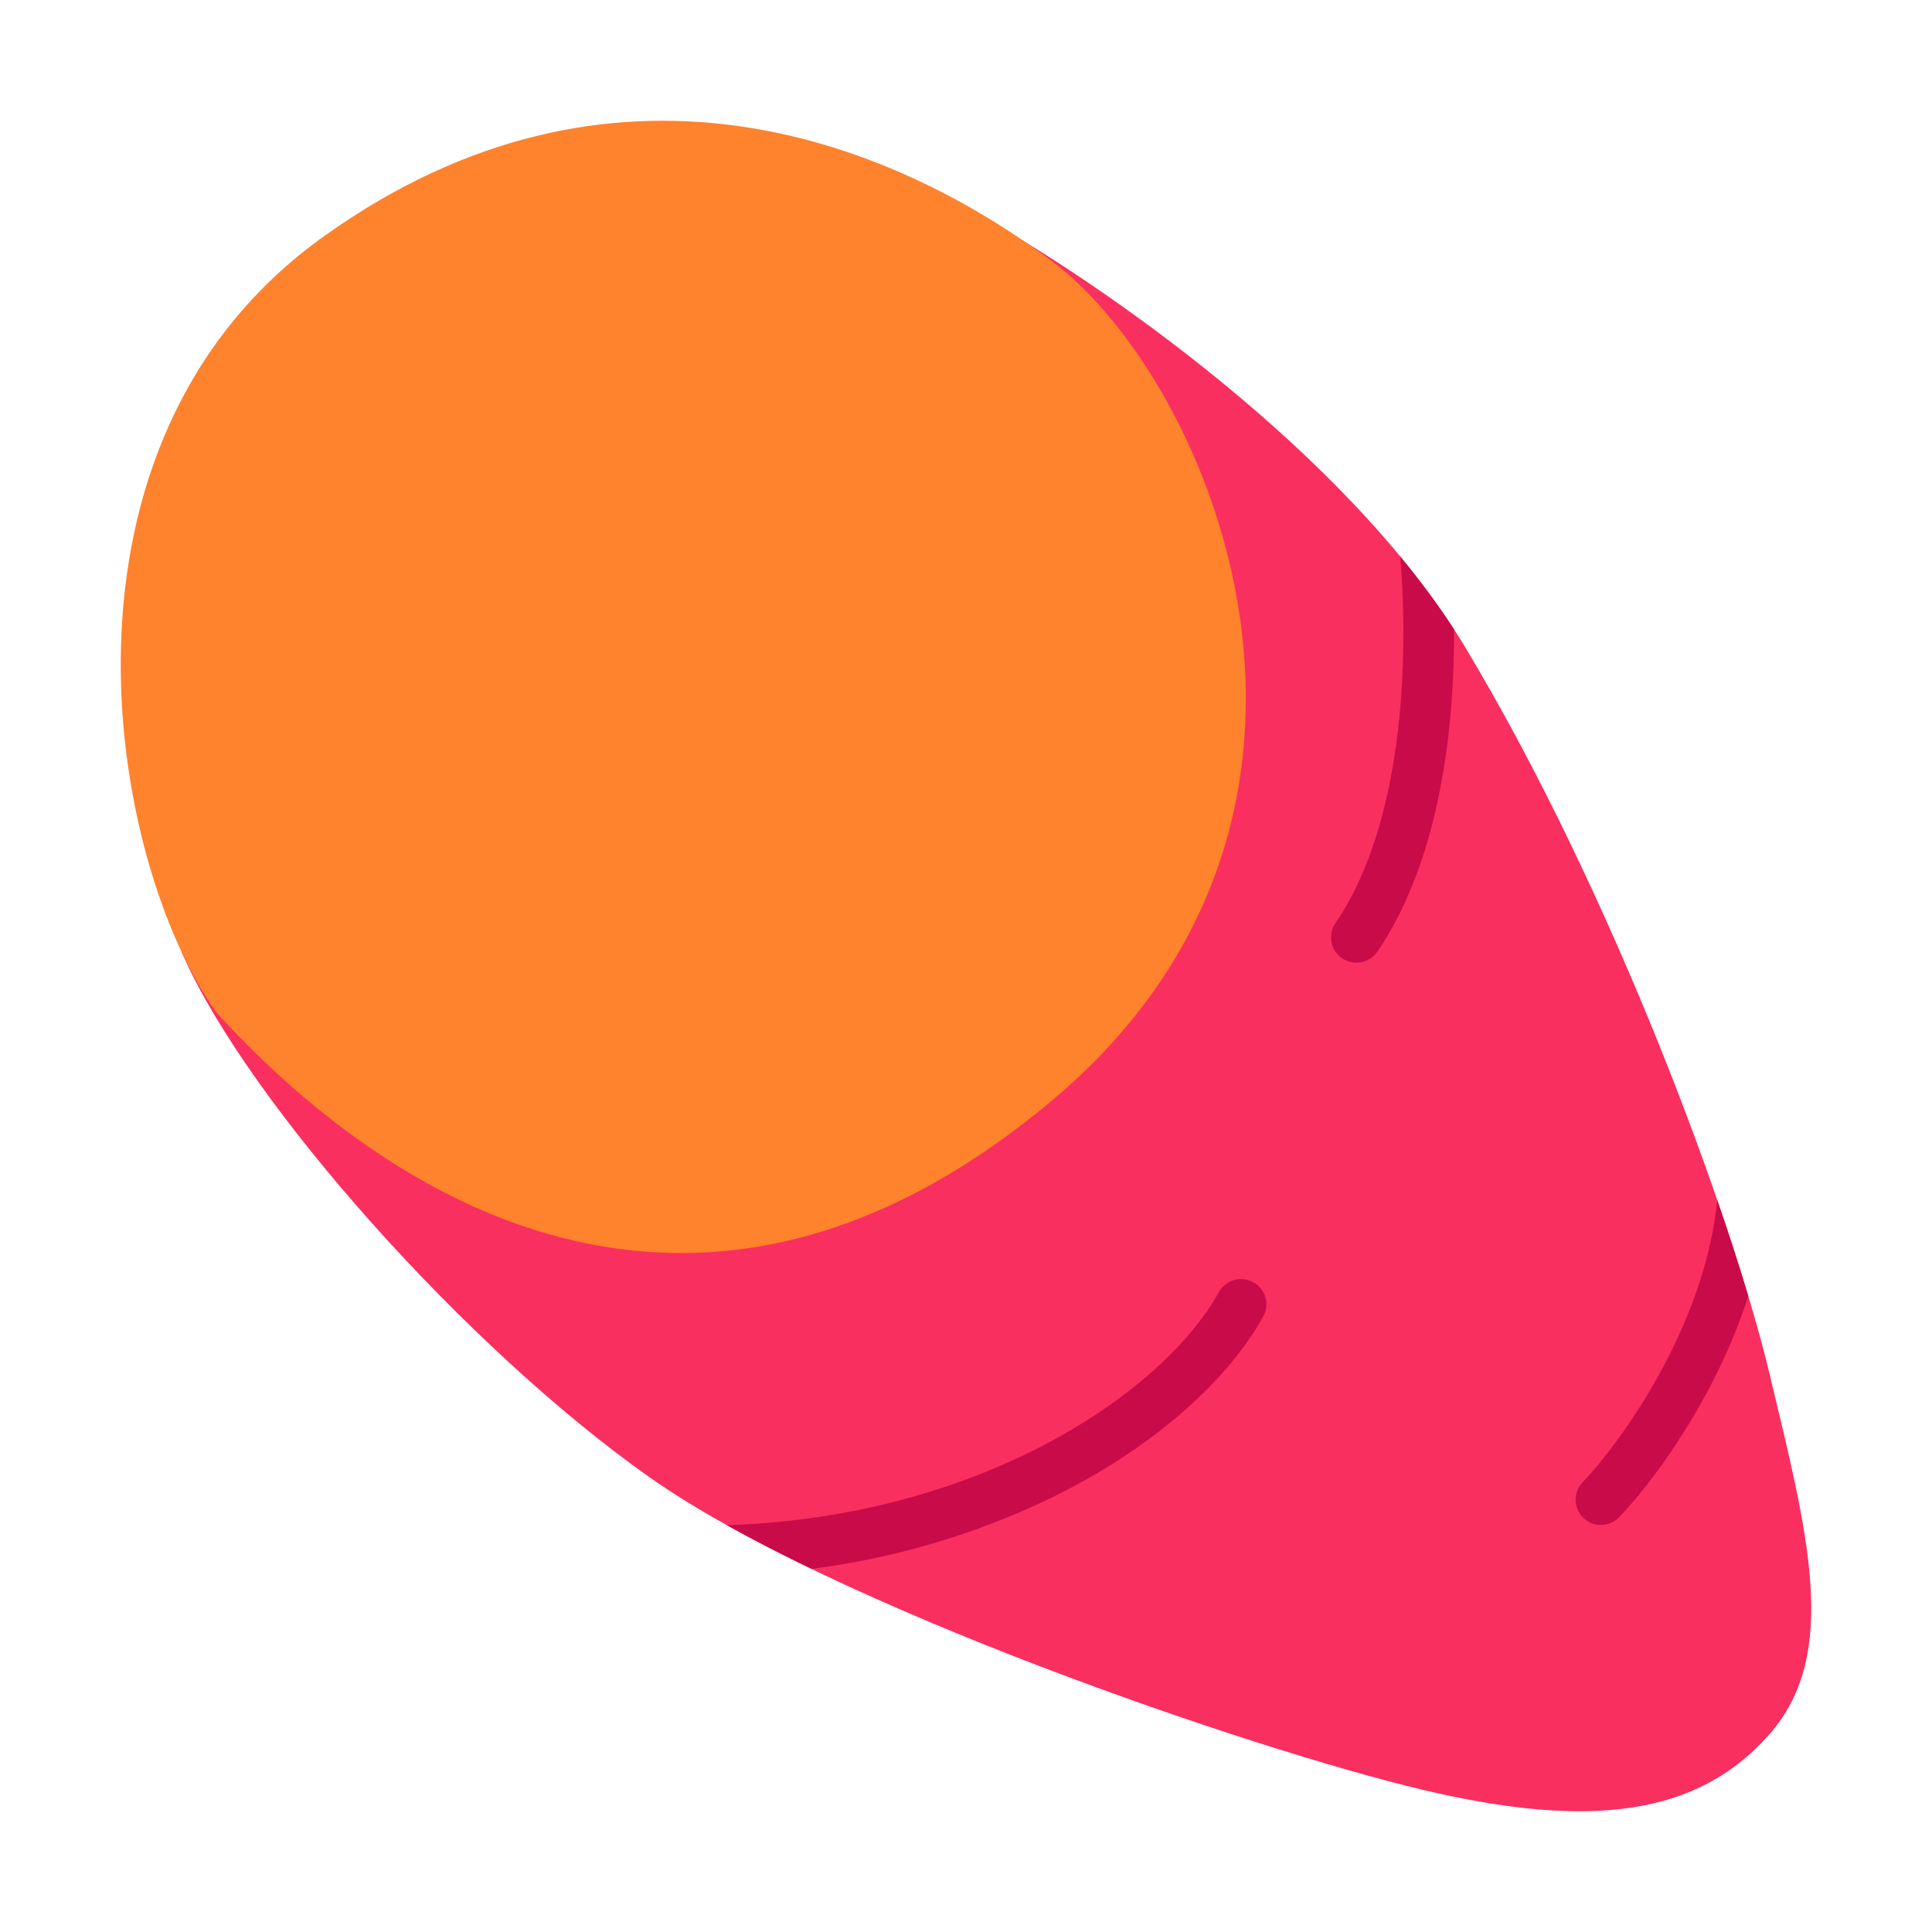
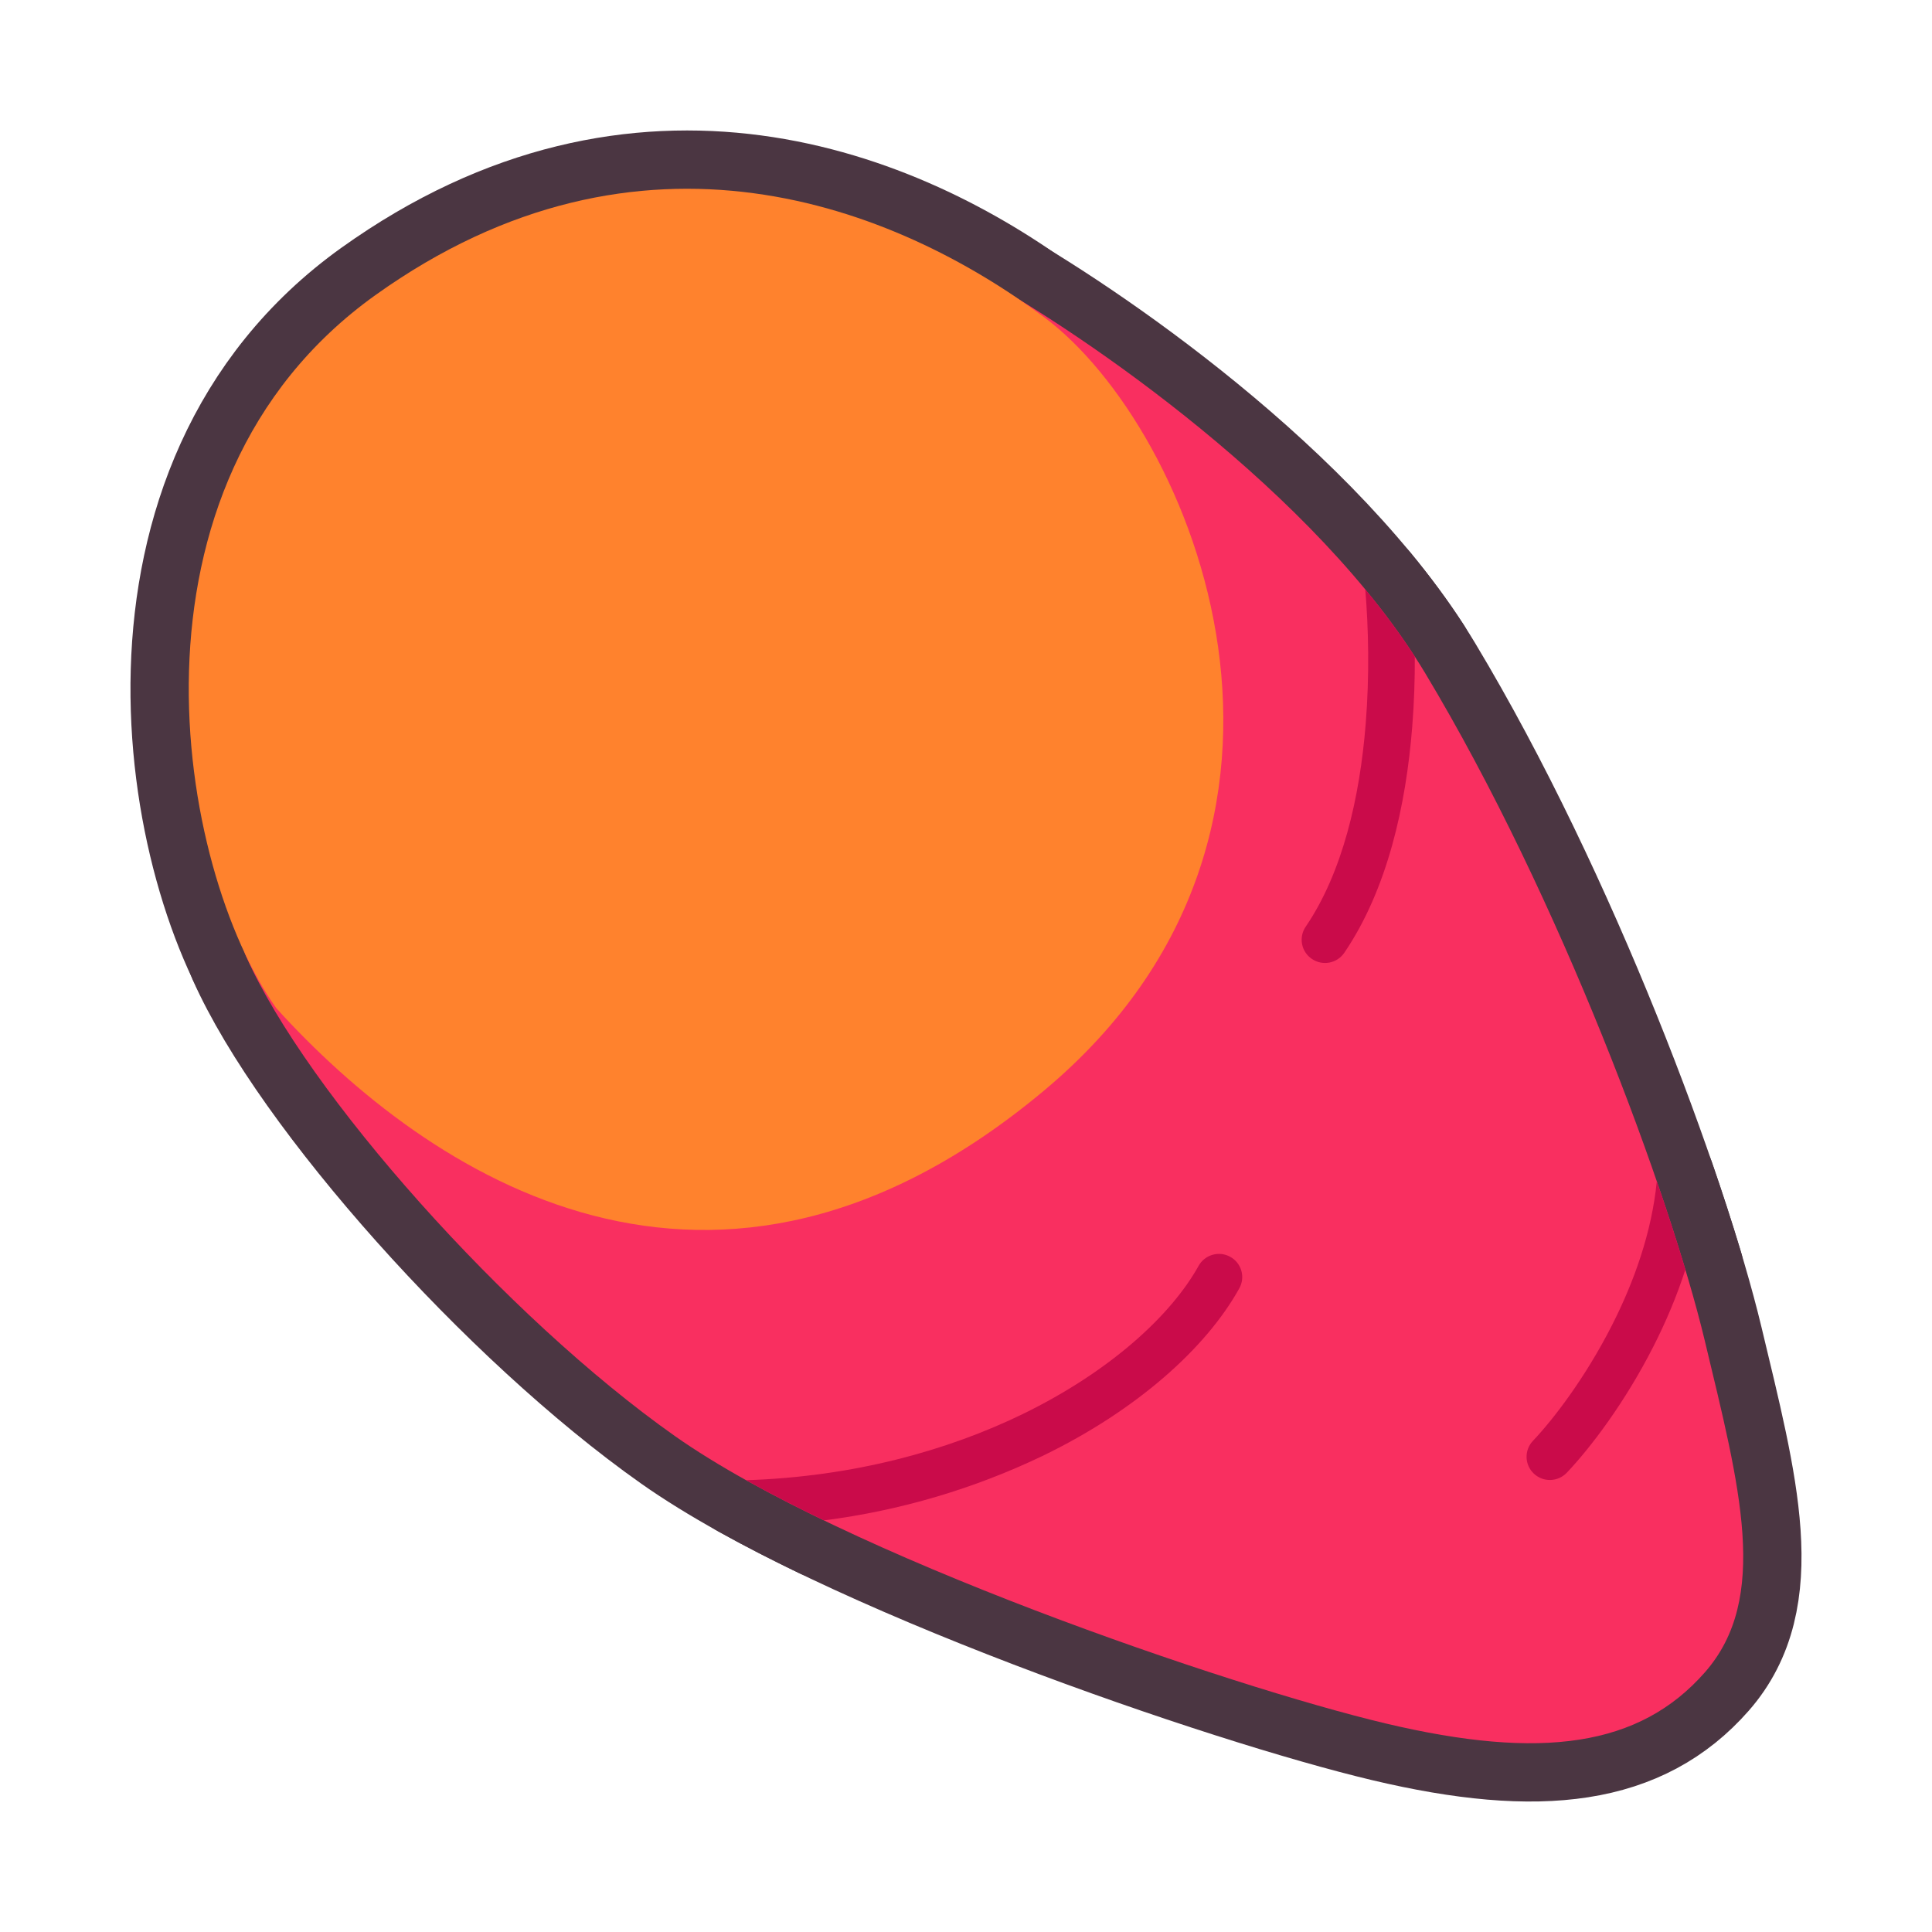
- <svg xmlns="http://www.w3.org/2000/svg" fill="none" viewBox="0 0 32 32">
+ <svg xmlns="http://www.w3.org/2000/svg" fill="none" viewBox="-1.4 -1.4 34.8 34.8">
+   <g fill="#4B3642" stroke="#4B3642" stroke-width="2.1" stroke-linejoin="round" stroke-linecap="round">
+     <path d="M24.271 10.725c-1.948-3.241-6.157-6.112-8.018-7.142C11.482 6.841 2.157 13.85 3.03 15.82c1.092 2.464 4.702 6.515 7.724 8.645s9.99 4.51 12.803 5.178 4.576.418 5.751-.919.63-3.34 0-5.972c-.63-2.63-2.602-7.976-5.037-12.027" />
+     <path d="M28.443 19.877c-.09.918-.41 1.814-.81 2.599-.477.938-1.05 1.686-1.422 2.078a.416.416 0 0 0 .018.59c.169.159.434.15.593-.017.427-.45 1.047-1.264 1.56-2.274.217-.426.417-.893.576-1.386a41 41 0 0 0-.515-1.59M13.44 25.986a12.9 12.9 0 0 0 3.947-1.165c1.69-.82 2.937-1.937 3.536-3.015a.416.416 0 0 0-.164-.568.42.42 0 0 0-.57.164c-.492.885-1.585 1.898-3.17 2.67-1.353.657-3.045 1.128-4.979 1.19.434.242.904.484 1.4.723M23.192 9.217c.326.394.626.798.892 1.208.002.409-.012.837-.047 1.273-.111 1.395-.442 2.915-1.223 4.064a.42.42 0 0 1-.583.111.416.416 0 0 1-.113-.58c.663-.973.976-2.324 1.082-3.661.07-.876.05-1.724-.008-2.415" />
+     <path d="M17.408 18.242c-5.952 4.978-11.103 1.524-13.832-1.483C1.792 14.254.575 7.342 5.36 3.917c4.786-3.424 9.361-1.607 12.048.397s5.667 9.188 0 13.928" />
+   </g>
  <path fill="#f92f60" d="M24.271 10.725c-1.948-3.241-6.157-6.112-8.018-7.142C11.482 6.841 2.157 13.85 3.03 15.82c1.092 2.464 4.702 6.515 7.724 8.645s9.99 4.51 12.803 5.178 4.576.418 5.751-.919.63-3.34 0-5.972c-.63-2.63-2.602-7.976-5.037-12.027" />
  <path fill="#ca0b4a" d="M28.443 19.877c-.09.918-.41 1.814-.81 2.599-.477.938-1.05 1.686-1.422 2.078a.416.416 0 0 0 .018.59c.169.159.434.15.593-.017.427-.45 1.047-1.264 1.56-2.274.217-.426.417-.893.576-1.386a41 41 0 0 0-.515-1.59M13.44 25.986a12.9 12.9 0 0 0 3.947-1.165c1.69-.82 2.937-1.937 3.536-3.015a.416.416 0 0 0-.164-.568.42.42 0 0 0-.57.164c-.492.885-1.585 1.898-3.17 2.67-1.353.657-3.045 1.128-4.979 1.19.434.242.904.484 1.4.723M23.192 9.217c.326.394.626.798.892 1.208.002.409-.012.837-.047 1.273-.111 1.395-.442 2.915-1.223 4.064a.42.42 0 0 1-.583.111.416.416 0 0 1-.113-.58c.663-.973.976-2.324 1.082-3.661.07-.876.05-1.724-.008-2.415" />
  <path fill="#ff822d" d="M17.408 18.242c-5.952 4.978-11.103 1.524-13.832-1.483C1.792 14.254.575 7.342 5.36 3.917c4.786-3.424 9.361-1.607 12.048.397s5.667 9.188 0 13.928" />
</svg>
